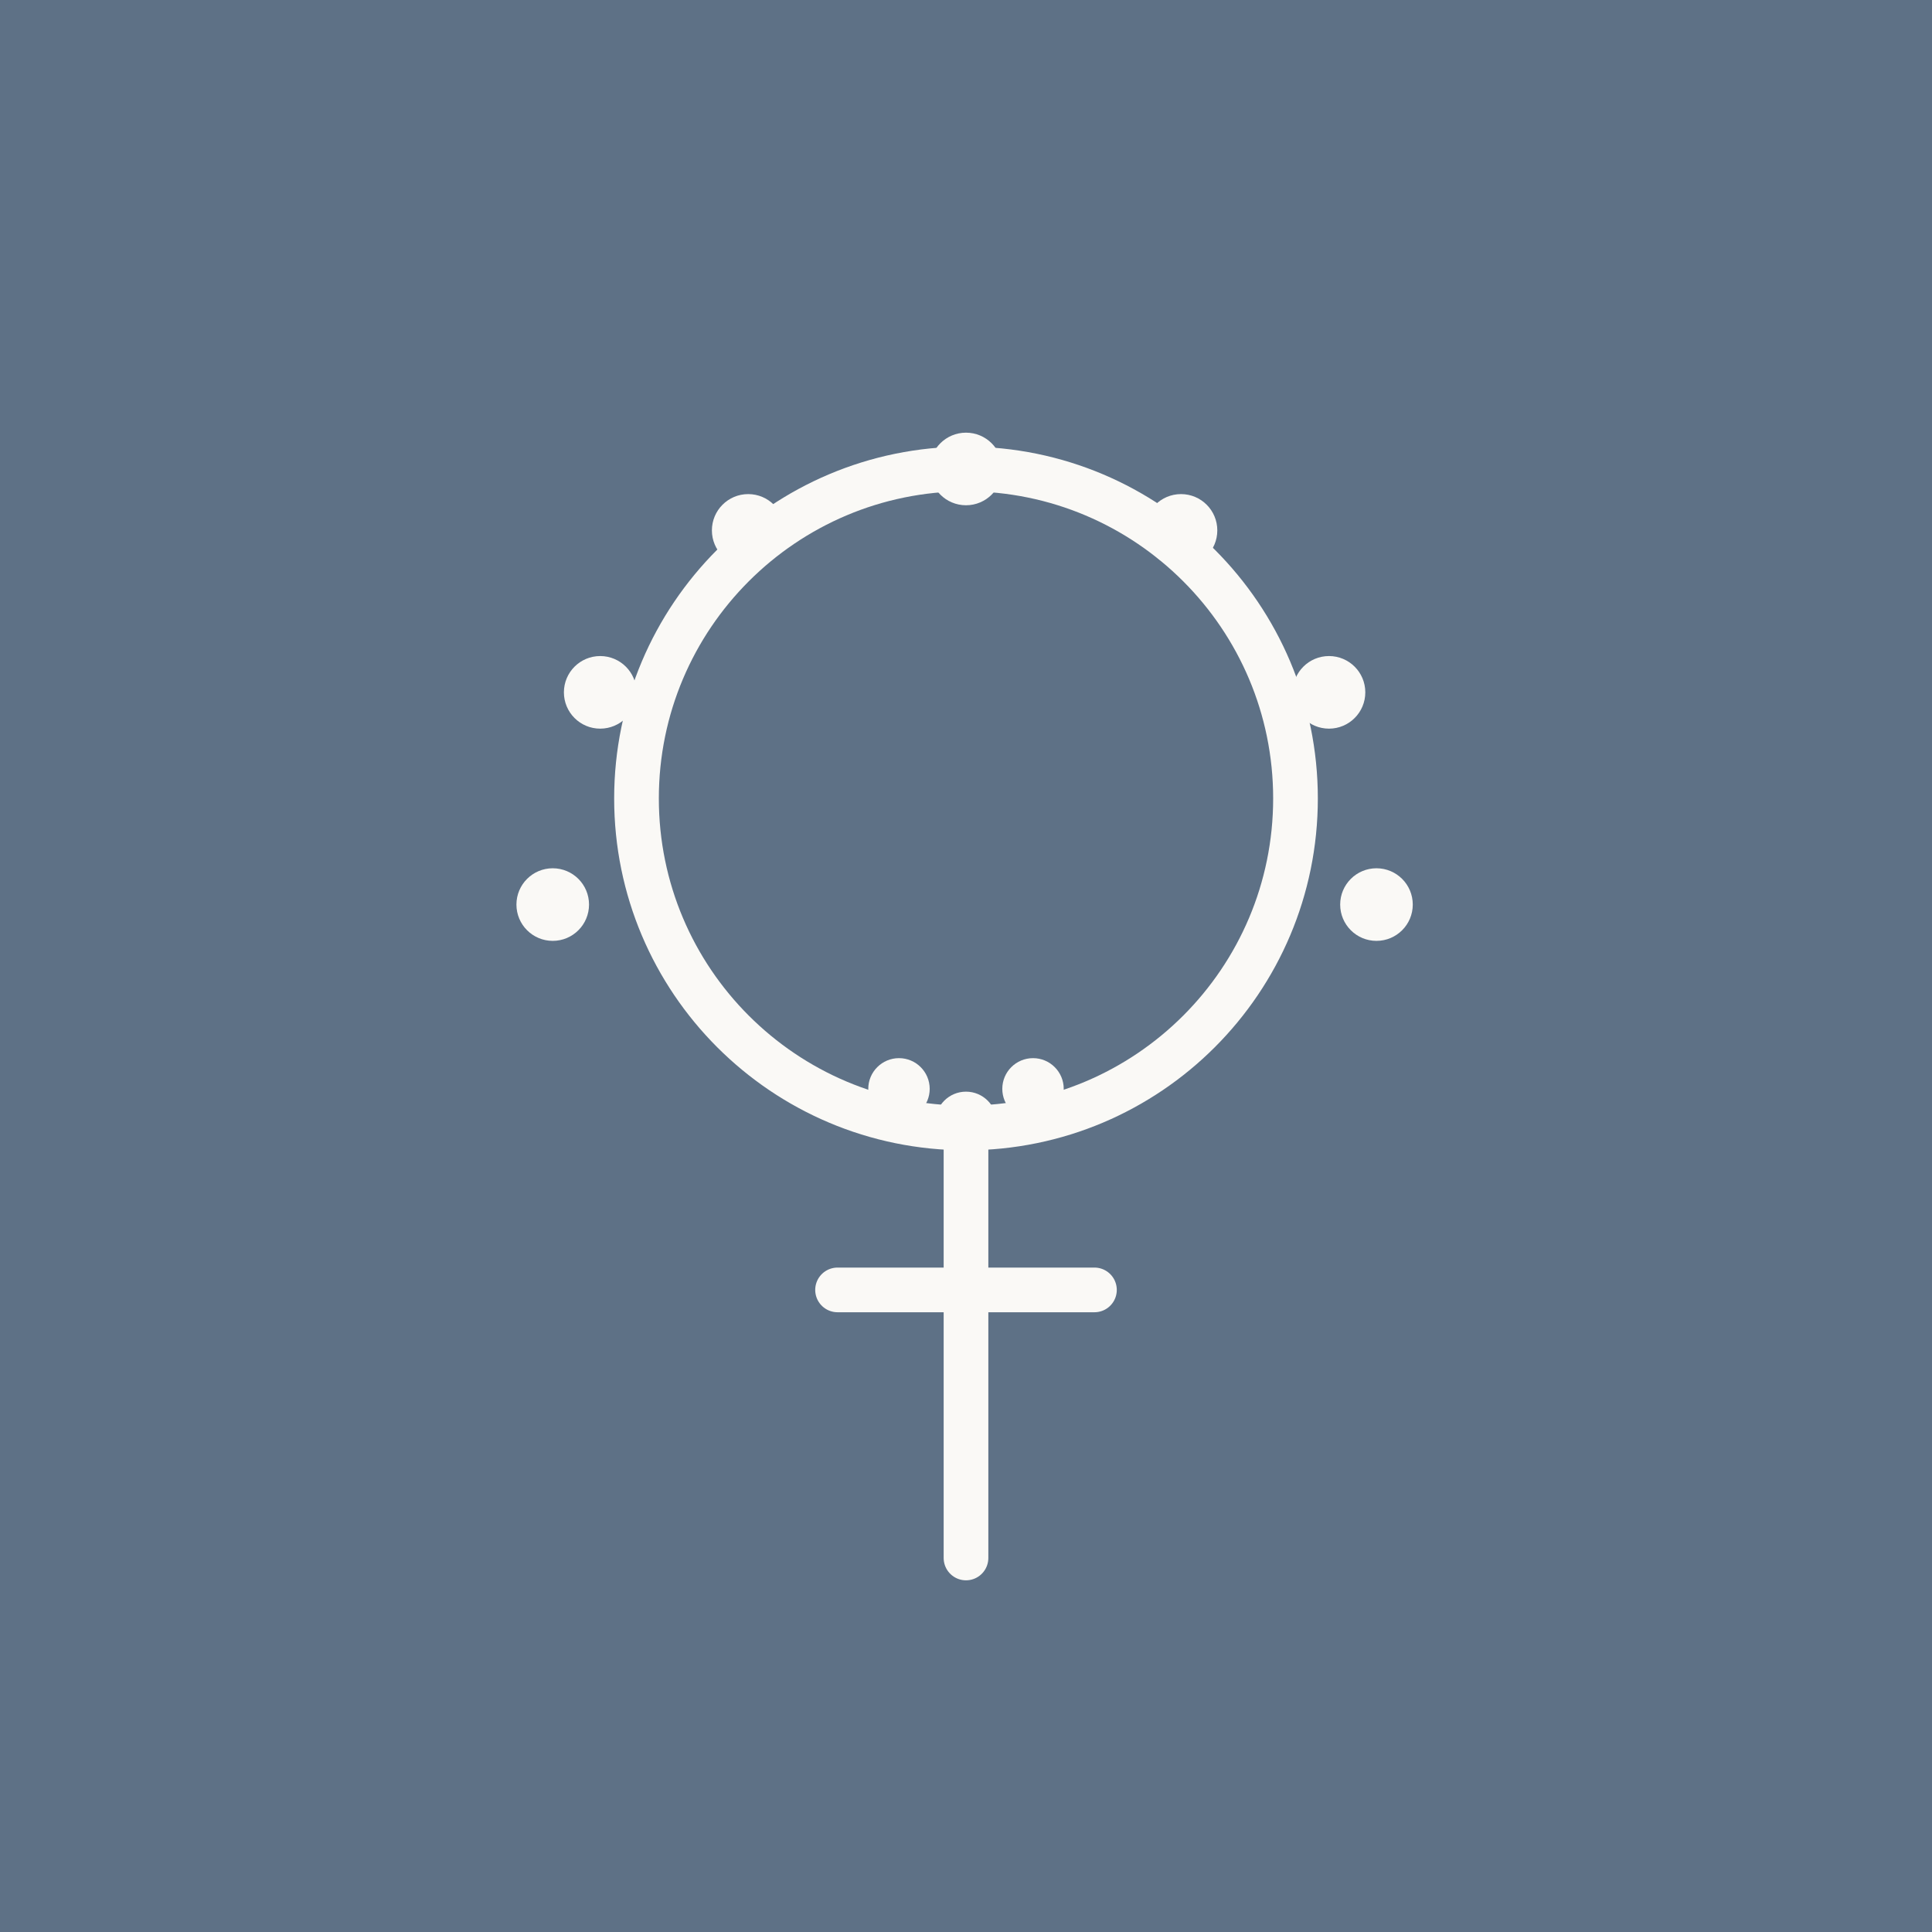
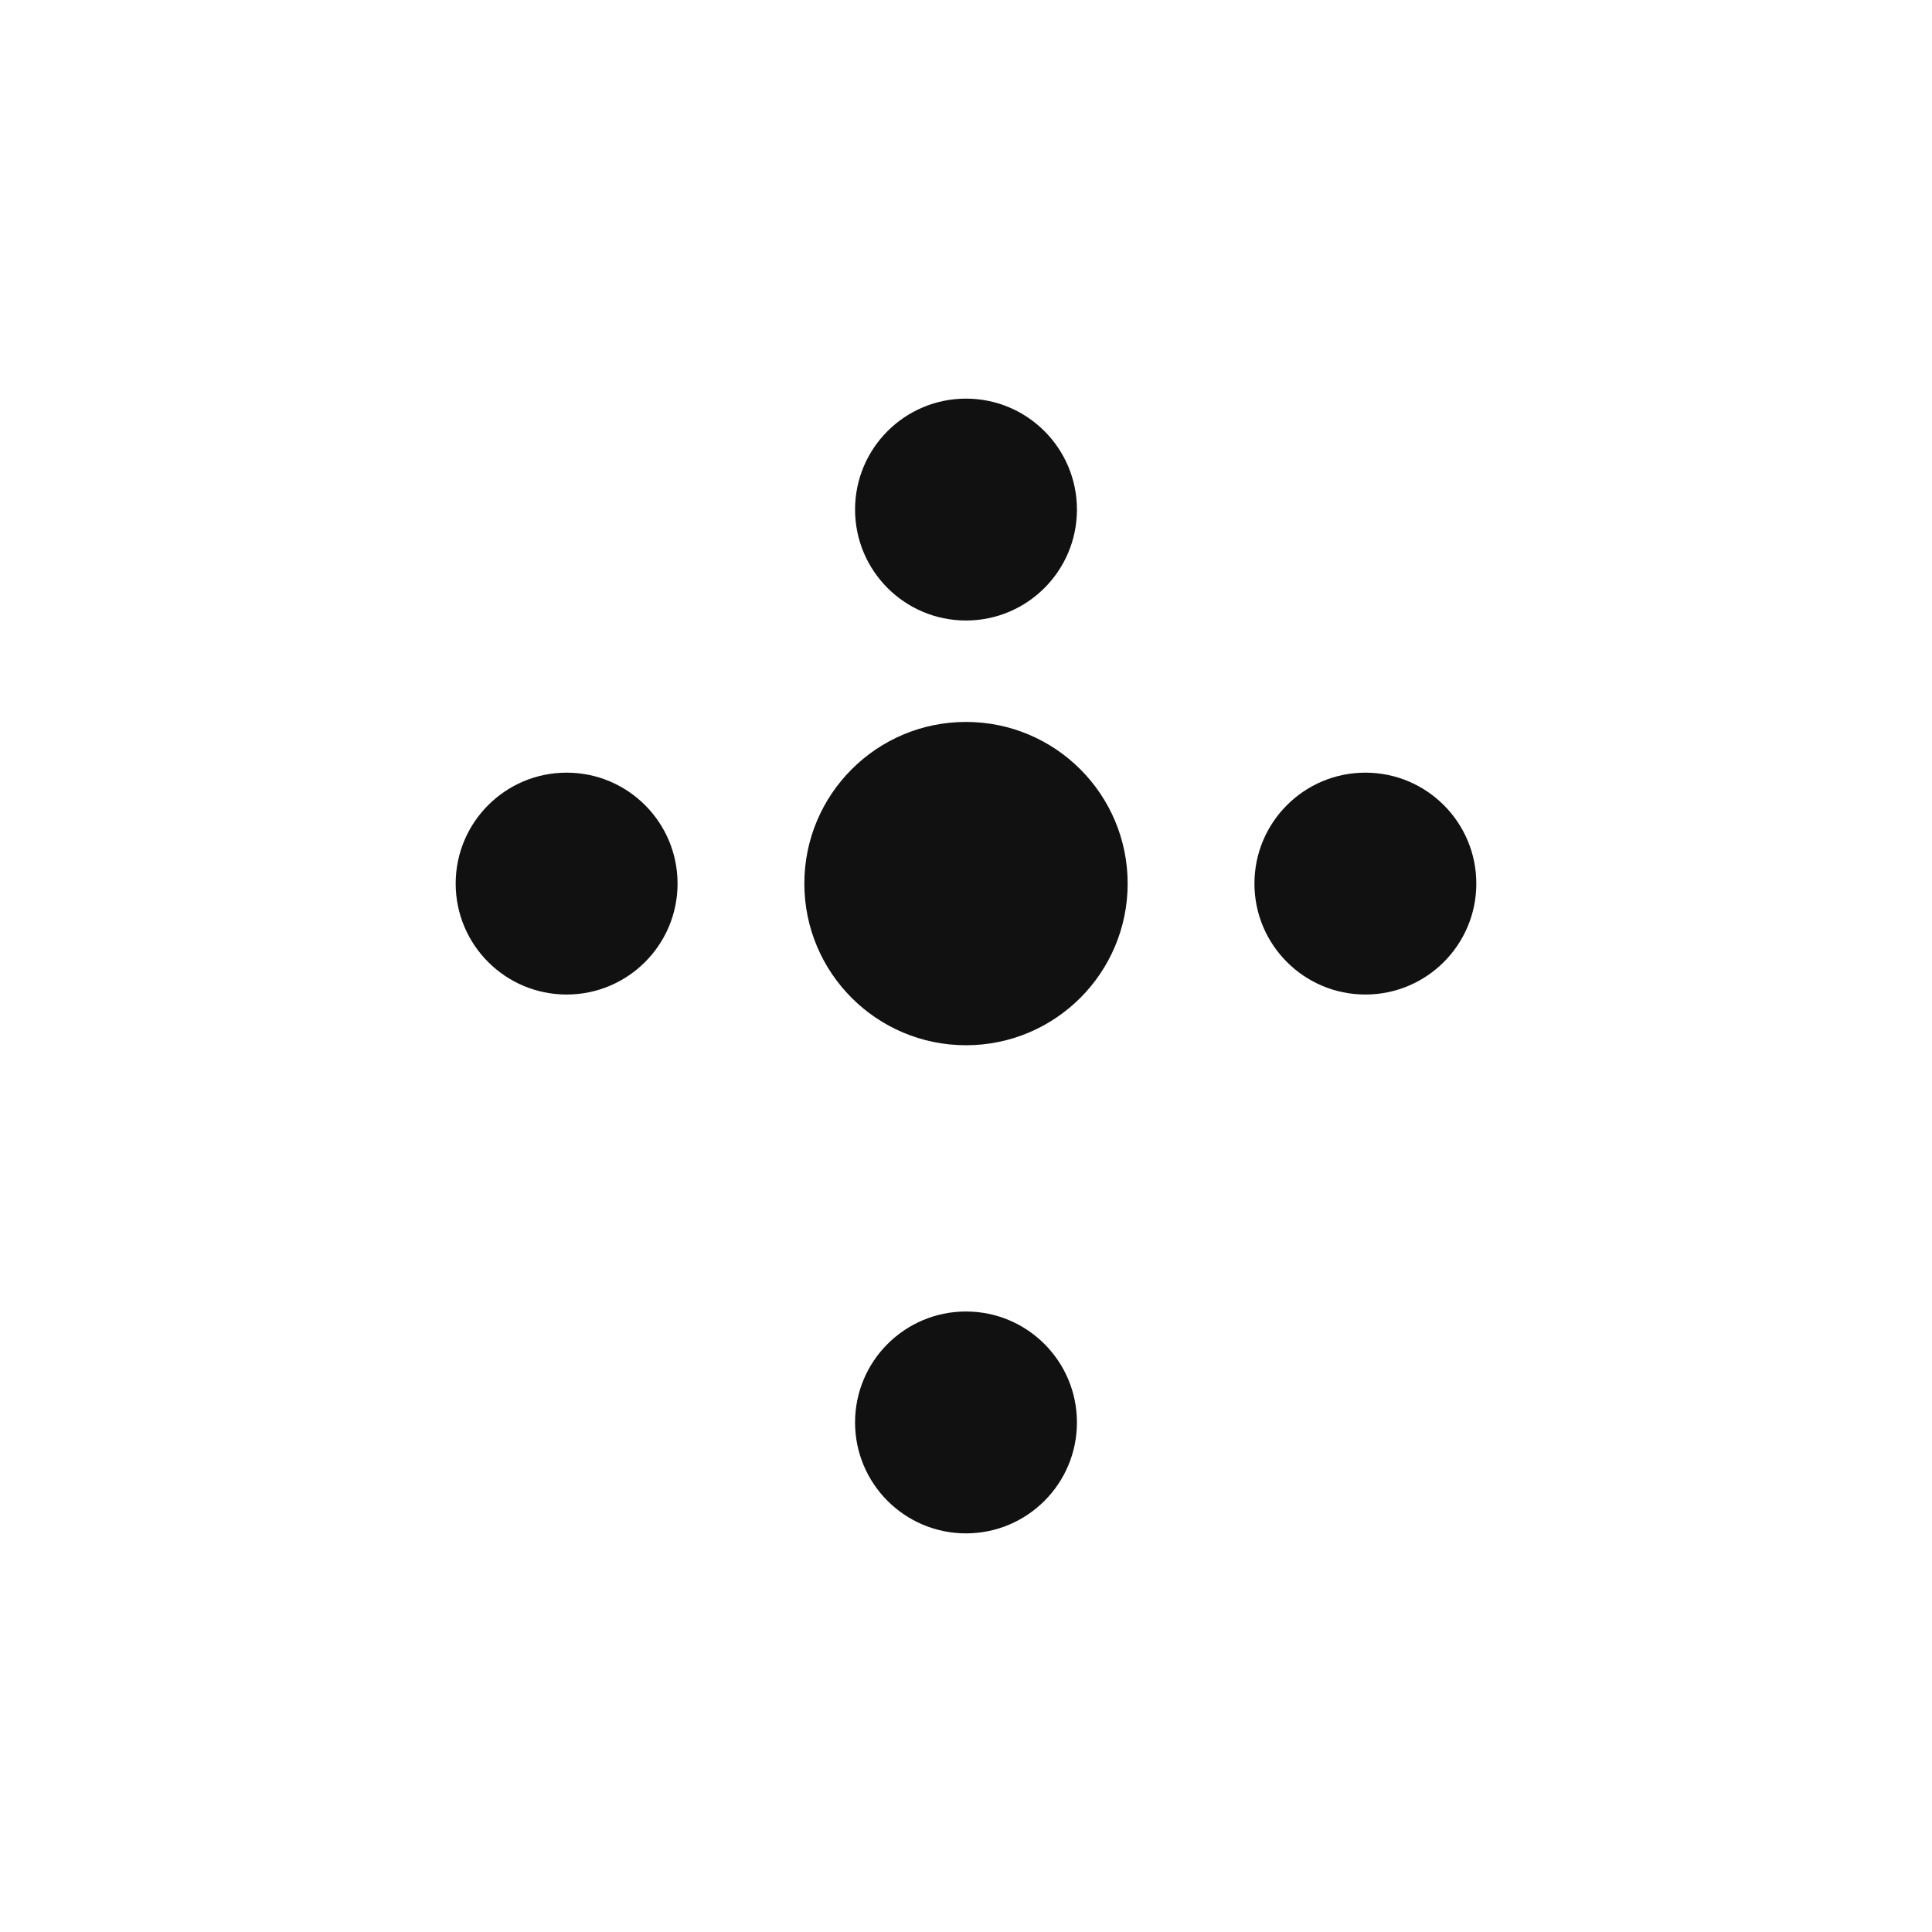
- <svg xmlns="http://www.w3.org/2000/svg" viewBox="0 0 512 512" role="img" aria-label="Nowenna Pompejańska">
-   <rect width="512" height="512" fill="#5e7186" />
-   <g transform="translate(256 256) scale(0.74) translate(-256 -256)">
-     <g fill="none" stroke="#faf9f6" stroke-width="16" stroke-linecap="round" stroke-linejoin="round">
-       <circle cx="256" cy="196" r="118" />
-       <g fill="#faf9f6" stroke="none">
-         <circle cx="256" cy="78" r="13" />
-         <circle cx="333" cy="100" r="13" />
-         <circle cx="386" cy="158" r="13" />
-         <circle cx="403" cy="234" r="13" />
-         <circle cx="178" cy="100" r="13" />
-         <circle cx="125" cy="158" r="13" />
-         <circle cx="108" cy="234" r="13" />
-       </g>
-       <path d="M256 318 v150 M210 372 h92" />
-       <g fill="#faf9f6" stroke="none">
-         <circle cx="232" cy="300" r="11" />
-         <circle cx="256" cy="312" r="11" />
-         <circle cx="280" cy="300" r="11" />
-       </g>
-     </g>
+ <svg xmlns="http://www.w3.org/2000/svg" viewBox="0 0 512 512" role="img" aria-label="pompeiana">
+   <rect width="512" height="512" fill="#ffffff" />
+   <g fill="#111111" transform="translate(256 256) scale(0.84) translate(-256 -256)">
+     <circle cx="130" cy="230" r="35" />
+     <circle cx="256" cy="230" r="51" />
+     <circle cx="382" cy="230" r="35" />
+     <circle cx="256" cy="112" r="35" />
+     <circle cx="256" cy="400" r="35" />
  </g>
</svg>
